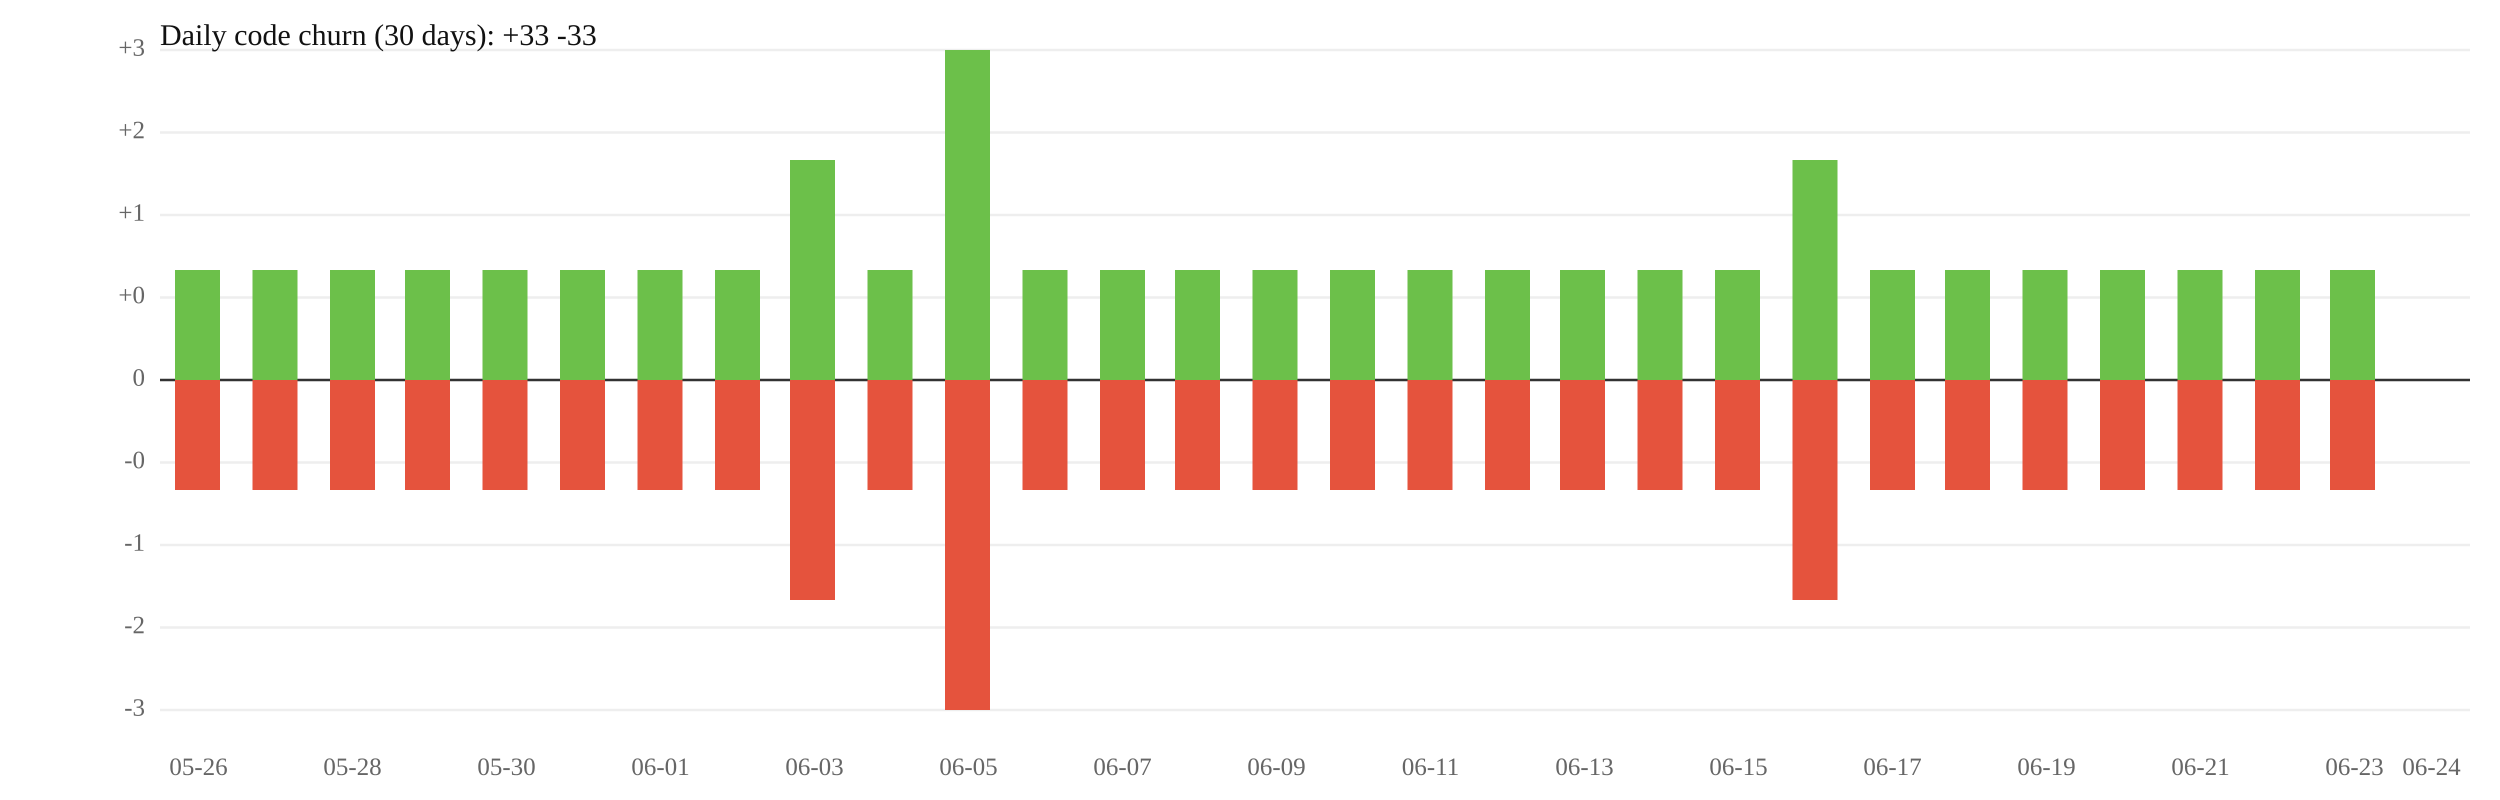
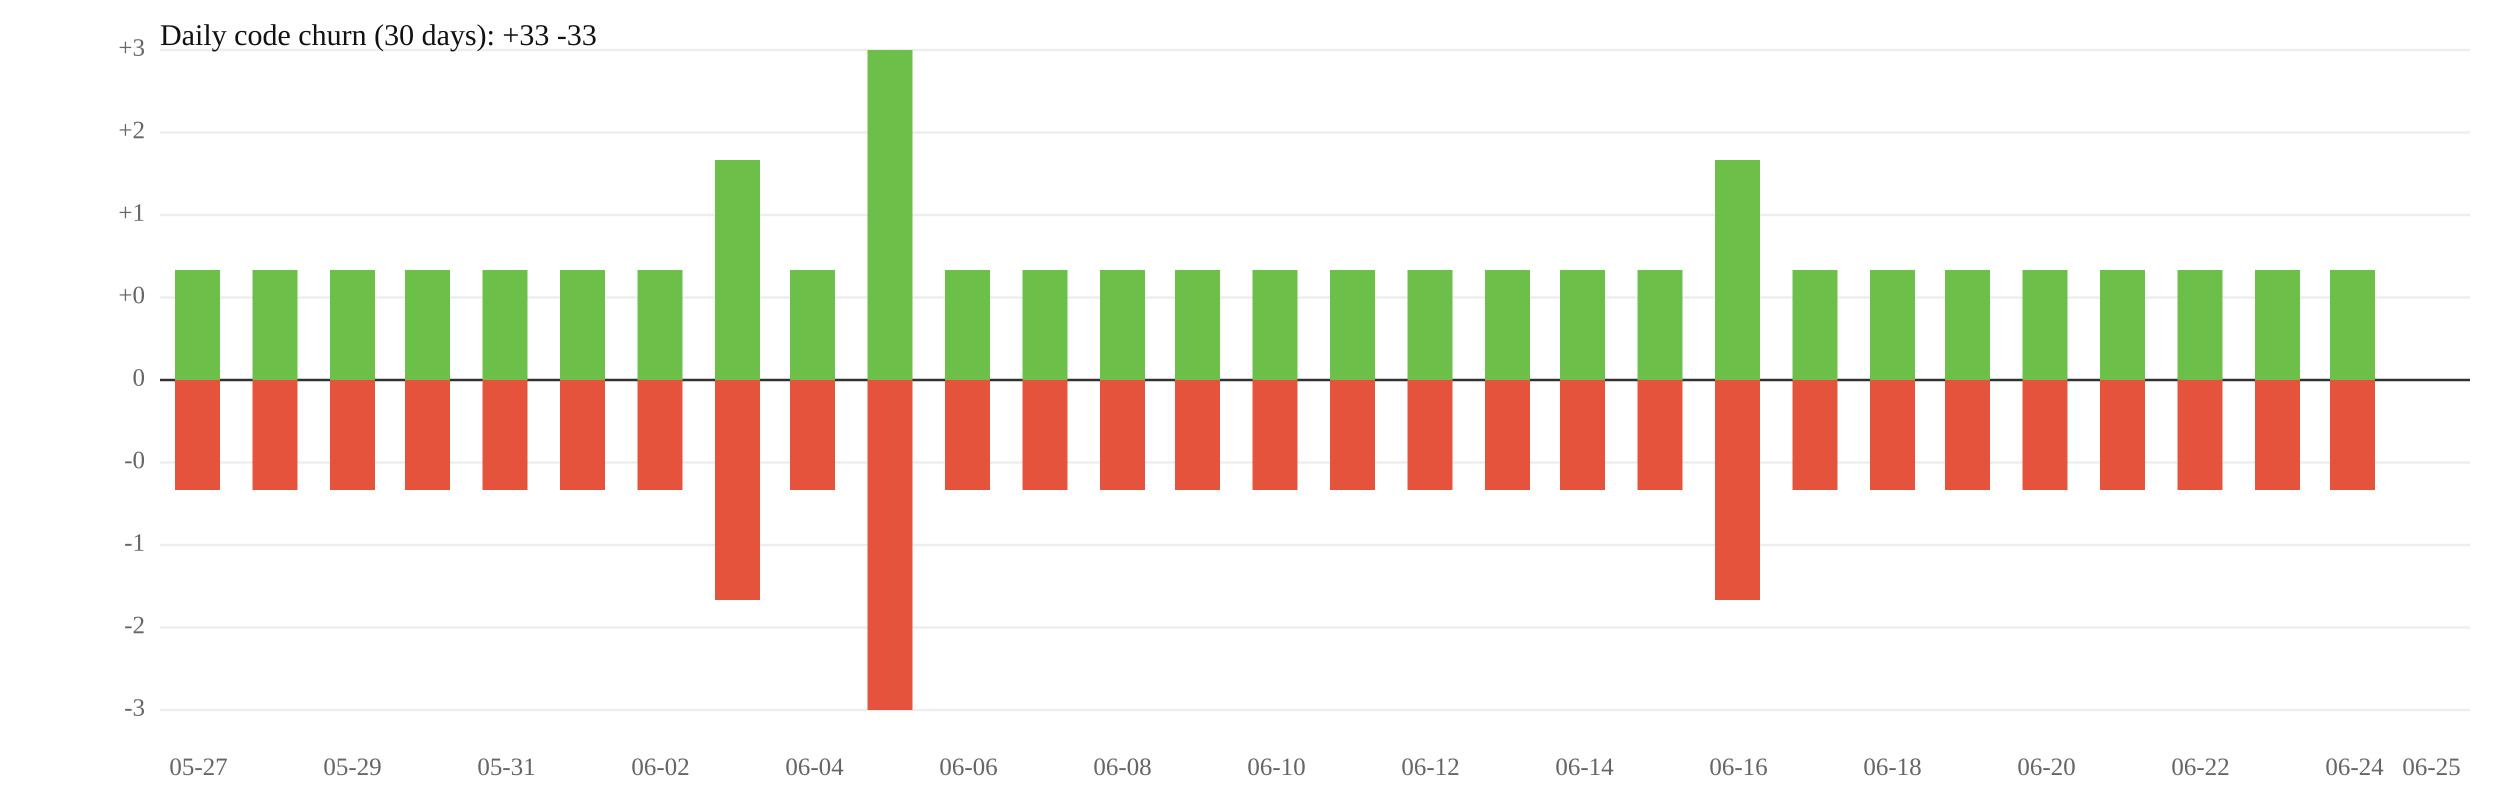
<svg xmlns="http://www.w3.org/2000/svg" width="1000" height="320" viewBox="0 0 1000 320">
  <rect width="100%" height="100%" fill="white" />
  <line x1="64" y1="119" x2="988" y2="119" stroke="#eee" />
  <line x1="64" y1="185" x2="988" y2="185" stroke="#eee" />
  <text x="58" y="119" font-size="10" text-anchor="end" dominant-baseline="middle" fill="#666">+0</text>
  <text x="58" y="185" font-size="10" text-anchor="end" dominant-baseline="middle" fill="#666">-0</text>
  <line x1="64" y1="86" x2="988" y2="86" stroke="#eee" />
  <line x1="64" y1="218" x2="988" y2="218" stroke="#eee" />
  <text x="58" y="86" font-size="10" text-anchor="end" dominant-baseline="middle" fill="#666">+1</text>
  <text x="58" y="218" font-size="10" text-anchor="end" dominant-baseline="middle" fill="#666">-1</text>
  <line x1="64" y1="53" x2="988" y2="53" stroke="#eee" />
  <line x1="64" y1="251" x2="988" y2="251" stroke="#eee" />
  <text x="58" y="53" font-size="10" text-anchor="end" dominant-baseline="middle" fill="#666">+2</text>
  <text x="58" y="251" font-size="10" text-anchor="end" dominant-baseline="middle" fill="#666">-2</text>
  <line x1="64" y1="20" x2="988" y2="20" stroke="#eee" />
  <line x1="64" y1="284" x2="988" y2="284" stroke="#eee" />
  <text x="58" y="20" font-size="10" text-anchor="end" dominant-baseline="middle" fill="#666">+3</text>
  <text x="58" y="284" font-size="10" text-anchor="end" dominant-baseline="middle" fill="#666">-3</text>
  <line x1="64" y1="152" x2="988" y2="152" stroke="#333" />
  <text x="58" y="152" font-size="10" text-anchor="end" dominant-baseline="middle" fill="#666">0</text>
  <rect x="70" y="108" width="18" height="44" fill="#6cc04a" />
  <rect x="70" y="152" width="18" height="44" fill="#e5533d" />
  <rect x="101" y="108" width="18" height="44" fill="#6cc04a" />
  <rect x="101" y="152" width="18" height="44" fill="#e5533d" />
  <rect x="132" y="108" width="18" height="44" fill="#6cc04a" />
  <rect x="132" y="152" width="18" height="44" fill="#e5533d" />
  <rect x="162" y="108" width="18" height="44" fill="#6cc04a" />
  <rect x="162" y="152" width="18" height="44" fill="#e5533d" />
  <rect x="193" y="108" width="18" height="44" fill="#6cc04a" />
  <rect x="193" y="152" width="18" height="44" fill="#e5533d" />
  <rect x="224" y="108" width="18" height="44" fill="#6cc04a" />
  <rect x="224" y="152" width="18" height="44" fill="#e5533d" />
  <rect x="255" y="108" width="18" height="44" fill="#6cc04a" />
  <rect x="255" y="152" width="18" height="44" fill="#e5533d" />
-   <rect x="286" y="108" width="18" height="44" fill="#6cc04a" />
-   <rect x="286" y="152" width="18" height="44" fill="#e5533d" />
-   <rect x="316" y="64" width="18" height="88" fill="#6cc04a" />
-   <rect x="316" y="152" width="18" height="88" fill="#e5533d" />
-   <rect x="347" y="108" width="18" height="44" fill="#6cc04a" />
-   <rect x="347" y="152" width="18" height="44" fill="#e5533d" />
-   <rect x="378" y="20" width="18" height="132" fill="#6cc04a" />
-   <rect x="378" y="152" width="18" height="132" fill="#e5533d" />
+   <rect x="286" y="64" width="18" height="88" fill="#6cc04a" />
+   <rect x="286" y="152" width="18" height="88" fill="#e5533d" />
+   <rect x="316" y="108" width="18" height="44" fill="#6cc04a" />
+   <rect x="316" y="152" width="18" height="44" fill="#e5533d" />
+   <rect x="347" y="20" width="18" height="132" fill="#6cc04a" />
+   <rect x="347" y="152" width="18" height="132" fill="#e5533d" />
+   <rect x="378" y="108" width="18" height="44" fill="#6cc04a" />
+   <rect x="378" y="152" width="18" height="44" fill="#e5533d" />
  <rect x="409" y="108" width="18" height="44" fill="#6cc04a" />
  <rect x="409" y="152" width="18" height="44" fill="#e5533d" />
  <rect x="440" y="108" width="18" height="44" fill="#6cc04a" />
  <rect x="440" y="152" width="18" height="44" fill="#e5533d" />
  <rect x="470" y="108" width="18" height="44" fill="#6cc04a" />
  <rect x="470" y="152" width="18" height="44" fill="#e5533d" />
  <rect x="501" y="108" width="18" height="44" fill="#6cc04a" />
  <rect x="501" y="152" width="18" height="44" fill="#e5533d" />
  <rect x="532" y="108" width="18" height="44" fill="#6cc04a" />
  <rect x="532" y="152" width="18" height="44" fill="#e5533d" />
  <rect x="563" y="108" width="18" height="44" fill="#6cc04a" />
  <rect x="563" y="152" width="18" height="44" fill="#e5533d" />
  <rect x="594" y="108" width="18" height="44" fill="#6cc04a" />
  <rect x="594" y="152" width="18" height="44" fill="#e5533d" />
  <rect x="624" y="108" width="18" height="44" fill="#6cc04a" />
  <rect x="624" y="152" width="18" height="44" fill="#e5533d" />
  <rect x="655" y="108" width="18" height="44" fill="#6cc04a" />
  <rect x="655" y="152" width="18" height="44" fill="#e5533d" />
-   <rect x="686" y="108" width="18" height="44" fill="#6cc04a" />
-   <rect x="686" y="152" width="18" height="44" fill="#e5533d" />
-   <rect x="717" y="64" width="18" height="88" fill="#6cc04a" />
-   <rect x="717" y="152" width="18" height="88" fill="#e5533d" />
+   <rect x="686" y="64" width="18" height="88" fill="#6cc04a" />
+   <rect x="686" y="152" width="18" height="88" fill="#e5533d" />
+   <rect x="717" y="108" width="18" height="44" fill="#6cc04a" />
+   <rect x="717" y="152" width="18" height="44" fill="#e5533d" />
  <rect x="748" y="108" width="18" height="44" fill="#6cc04a" />
  <rect x="748" y="152" width="18" height="44" fill="#e5533d" />
  <rect x="778" y="108" width="18" height="44" fill="#6cc04a" />
  <rect x="778" y="152" width="18" height="44" fill="#e5533d" />
  <rect x="809" y="108" width="18" height="44" fill="#6cc04a" />
  <rect x="809" y="152" width="18" height="44" fill="#e5533d" />
  <rect x="840" y="108" width="18" height="44" fill="#6cc04a" />
  <rect x="840" y="152" width="18" height="44" fill="#e5533d" />
  <rect x="871" y="108" width="18" height="44" fill="#6cc04a" />
  <rect x="871" y="152" width="18" height="44" fill="#e5533d" />
  <rect x="902" y="108" width="18" height="44" fill="#6cc04a" />
  <rect x="902" y="152" width="18" height="44" fill="#e5533d" />
  <rect x="932" y="108" width="18" height="44" fill="#6cc04a" />
  <rect x="932" y="152" width="18" height="44" fill="#e5533d" />
-   <text x="79.4" y="310" font-size="10" text-anchor="middle" fill="#666">05-26</text>
-   <text x="141.0" y="310" font-size="10" text-anchor="middle" fill="#666">05-28</text>
-   <text x="202.6" y="310" font-size="10" text-anchor="middle" fill="#666">05-30</text>
-   <text x="264.2" y="310" font-size="10" text-anchor="middle" fill="#666">06-01</text>
-   <text x="325.8" y="310" font-size="10" text-anchor="middle" fill="#666">06-03</text>
-   <text x="387.4" y="310" font-size="10" text-anchor="middle" fill="#666">06-05</text>
-   <text x="449.0" y="310" font-size="10" text-anchor="middle" fill="#666">06-07</text>
-   <text x="510.6" y="310" font-size="10" text-anchor="middle" fill="#666">06-09</text>
-   <text x="572.2" y="310" font-size="10" text-anchor="middle" fill="#666">06-11</text>
-   <text x="633.8" y="310" font-size="10" text-anchor="middle" fill="#666">06-13</text>
-   <text x="695.4" y="310" font-size="10" text-anchor="middle" fill="#666">06-15</text>
-   <text x="757.0" y="310" font-size="10" text-anchor="middle" fill="#666">06-17</text>
-   <text x="818.6" y="310" font-size="10" text-anchor="middle" fill="#666">06-19</text>
-   <text x="880.2" y="310" font-size="10" text-anchor="middle" fill="#666">06-21</text>
-   <text x="941.8" y="310" font-size="10" text-anchor="middle" fill="#666">06-23</text>
-   <text x="972.6" y="310" font-size="10" text-anchor="middle" fill="#666">06-24</text>
+   <text x="79.4" y="310" font-size="10" text-anchor="middle" fill="#666">05-27</text>
+   <text x="141.0" y="310" font-size="10" text-anchor="middle" fill="#666">05-29</text>
+   <text x="202.6" y="310" font-size="10" text-anchor="middle" fill="#666">05-31</text>
+   <text x="264.2" y="310" font-size="10" text-anchor="middle" fill="#666">06-02</text>
+   <text x="325.8" y="310" font-size="10" text-anchor="middle" fill="#666">06-04</text>
+   <text x="387.4" y="310" font-size="10" text-anchor="middle" fill="#666">06-06</text>
+   <text x="449.0" y="310" font-size="10" text-anchor="middle" fill="#666">06-08</text>
+   <text x="510.6" y="310" font-size="10" text-anchor="middle" fill="#666">06-10</text>
+   <text x="572.2" y="310" font-size="10" text-anchor="middle" fill="#666">06-12</text>
+   <text x="633.8" y="310" font-size="10" text-anchor="middle" fill="#666">06-14</text>
+   <text x="695.4" y="310" font-size="10" text-anchor="middle" fill="#666">06-16</text>
+   <text x="757.0" y="310" font-size="10" text-anchor="middle" fill="#666">06-18</text>
+   <text x="818.6" y="310" font-size="10" text-anchor="middle" fill="#666">06-20</text>
+   <text x="880.2" y="310" font-size="10" text-anchor="middle" fill="#666">06-22</text>
+   <text x="941.8" y="310" font-size="10" text-anchor="middle" fill="#666">06-24</text>
+   <text x="972.6" y="310" font-size="10" text-anchor="middle" fill="#666">06-25</text>
  <text x="64" y="18" font-size="12" fill="#111">Daily code churn (30 days): +33  -33</text>
</svg>
